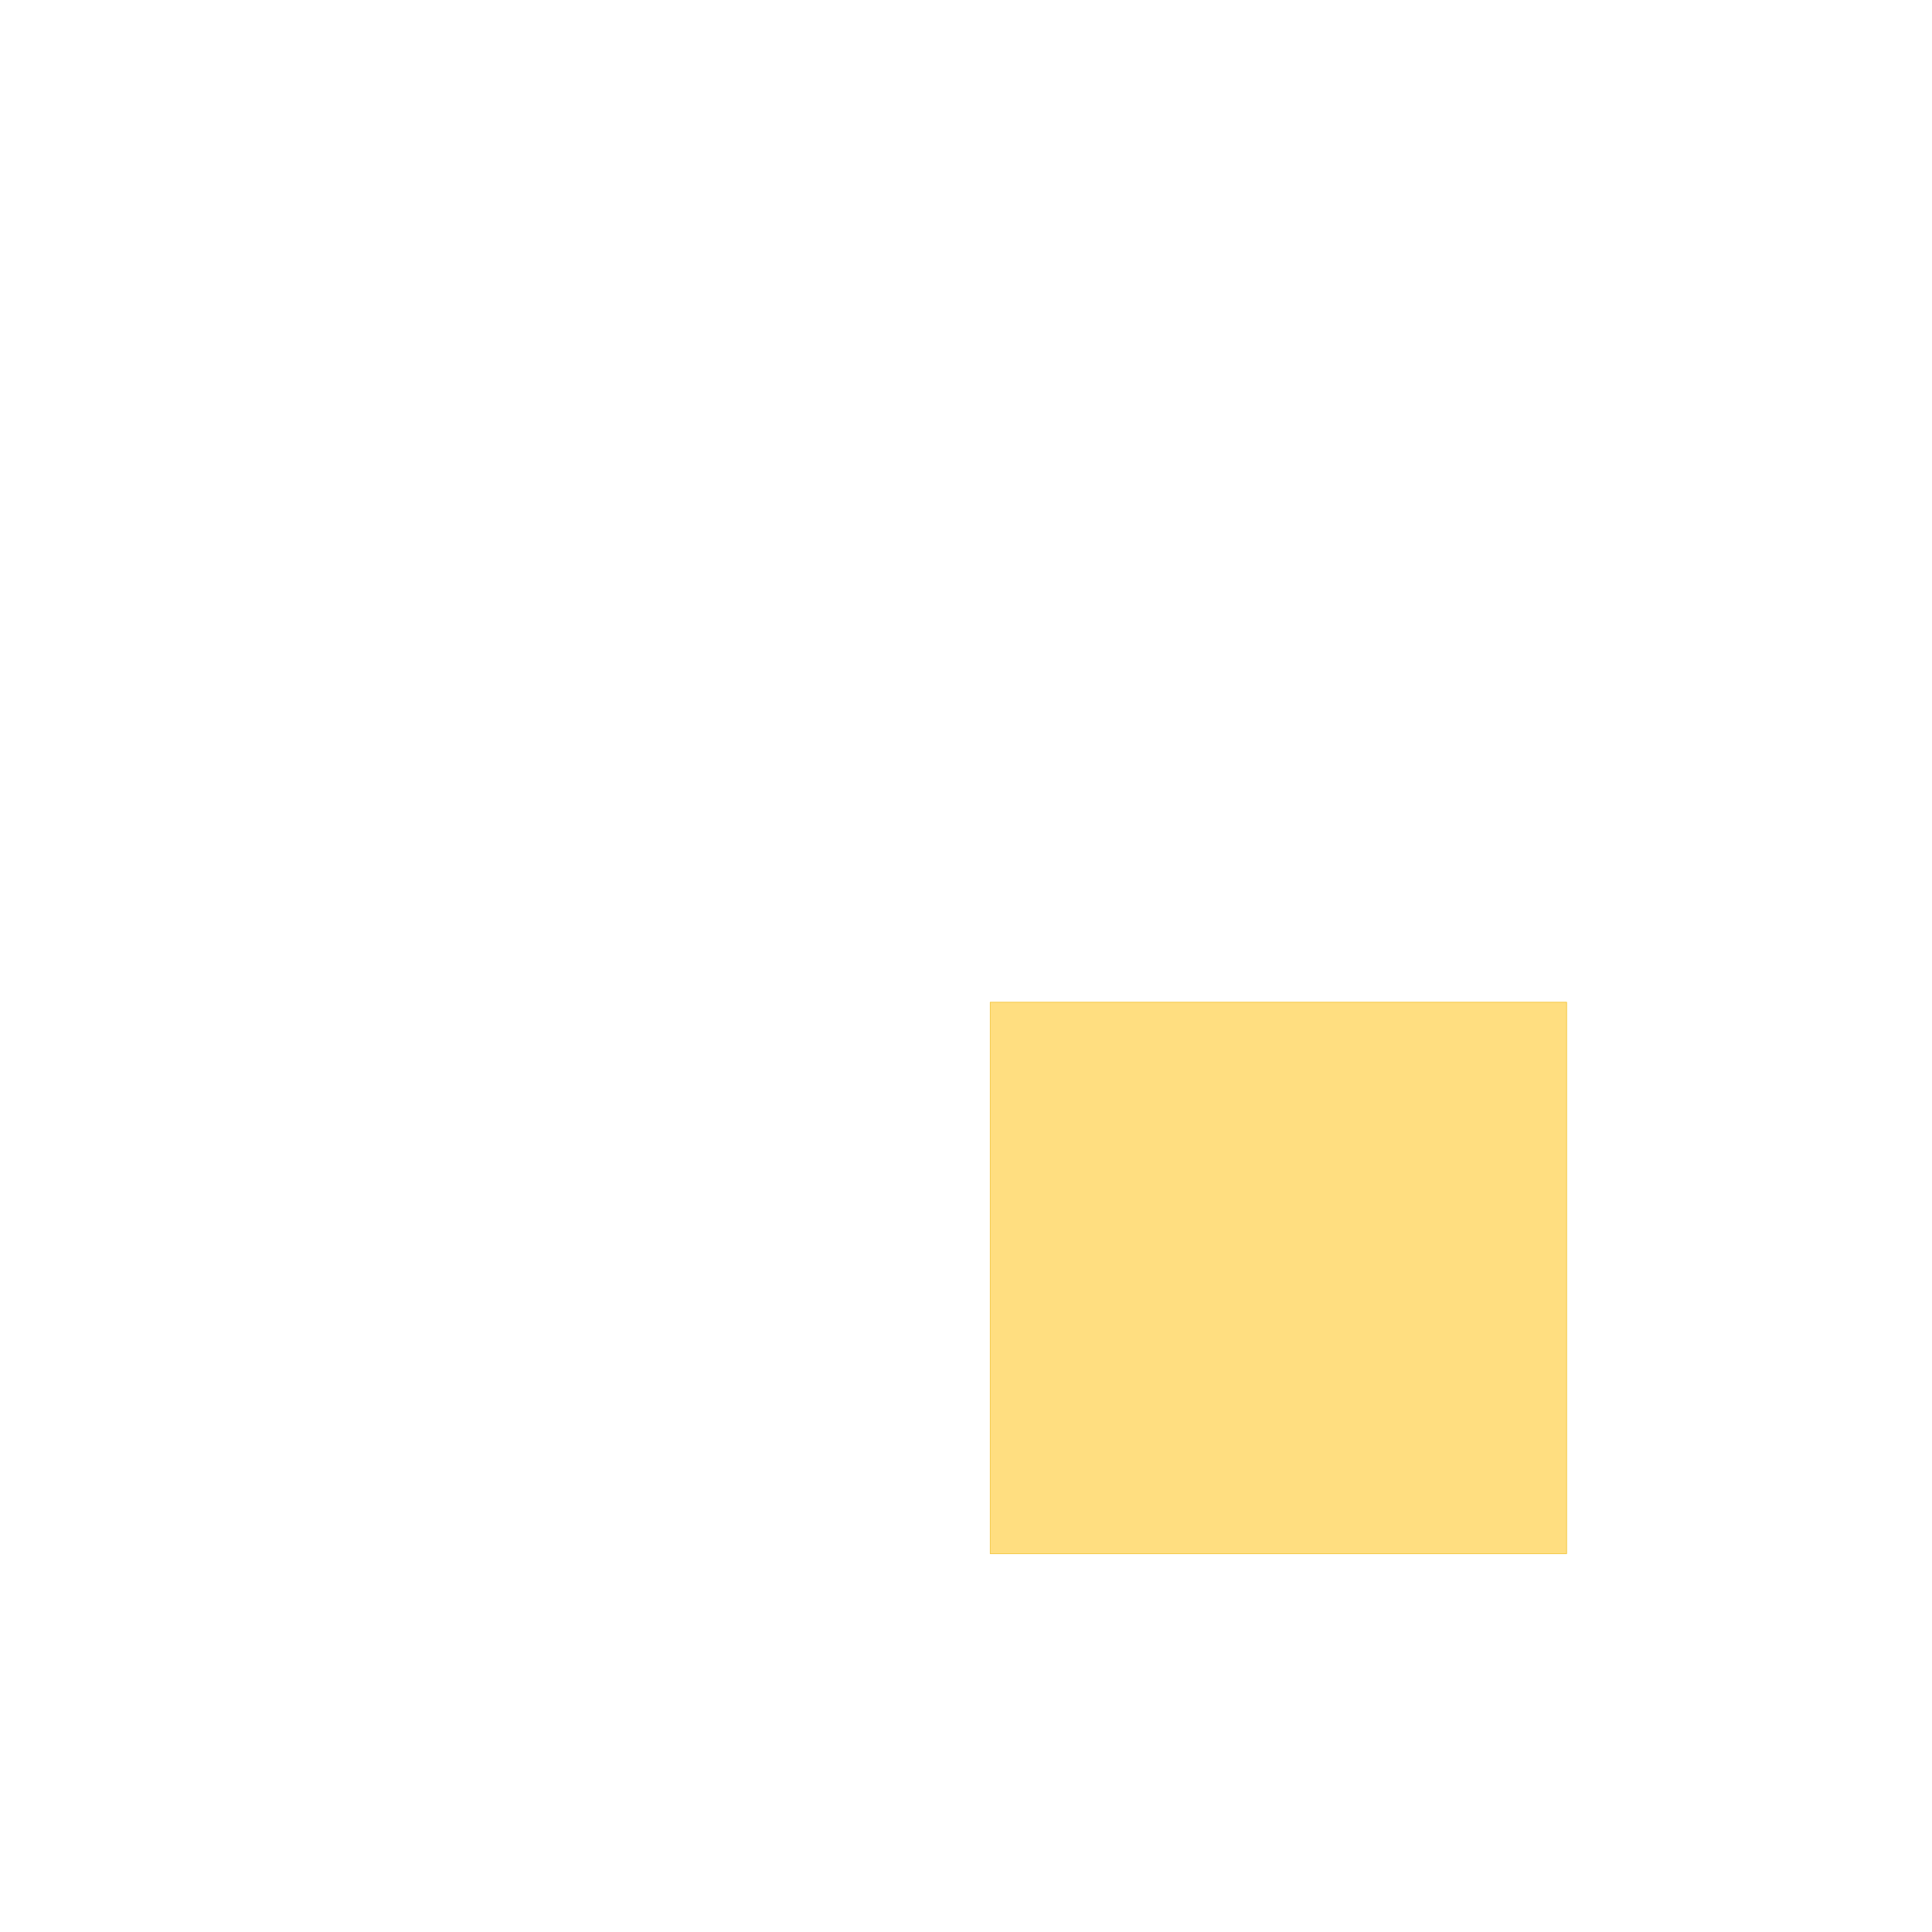
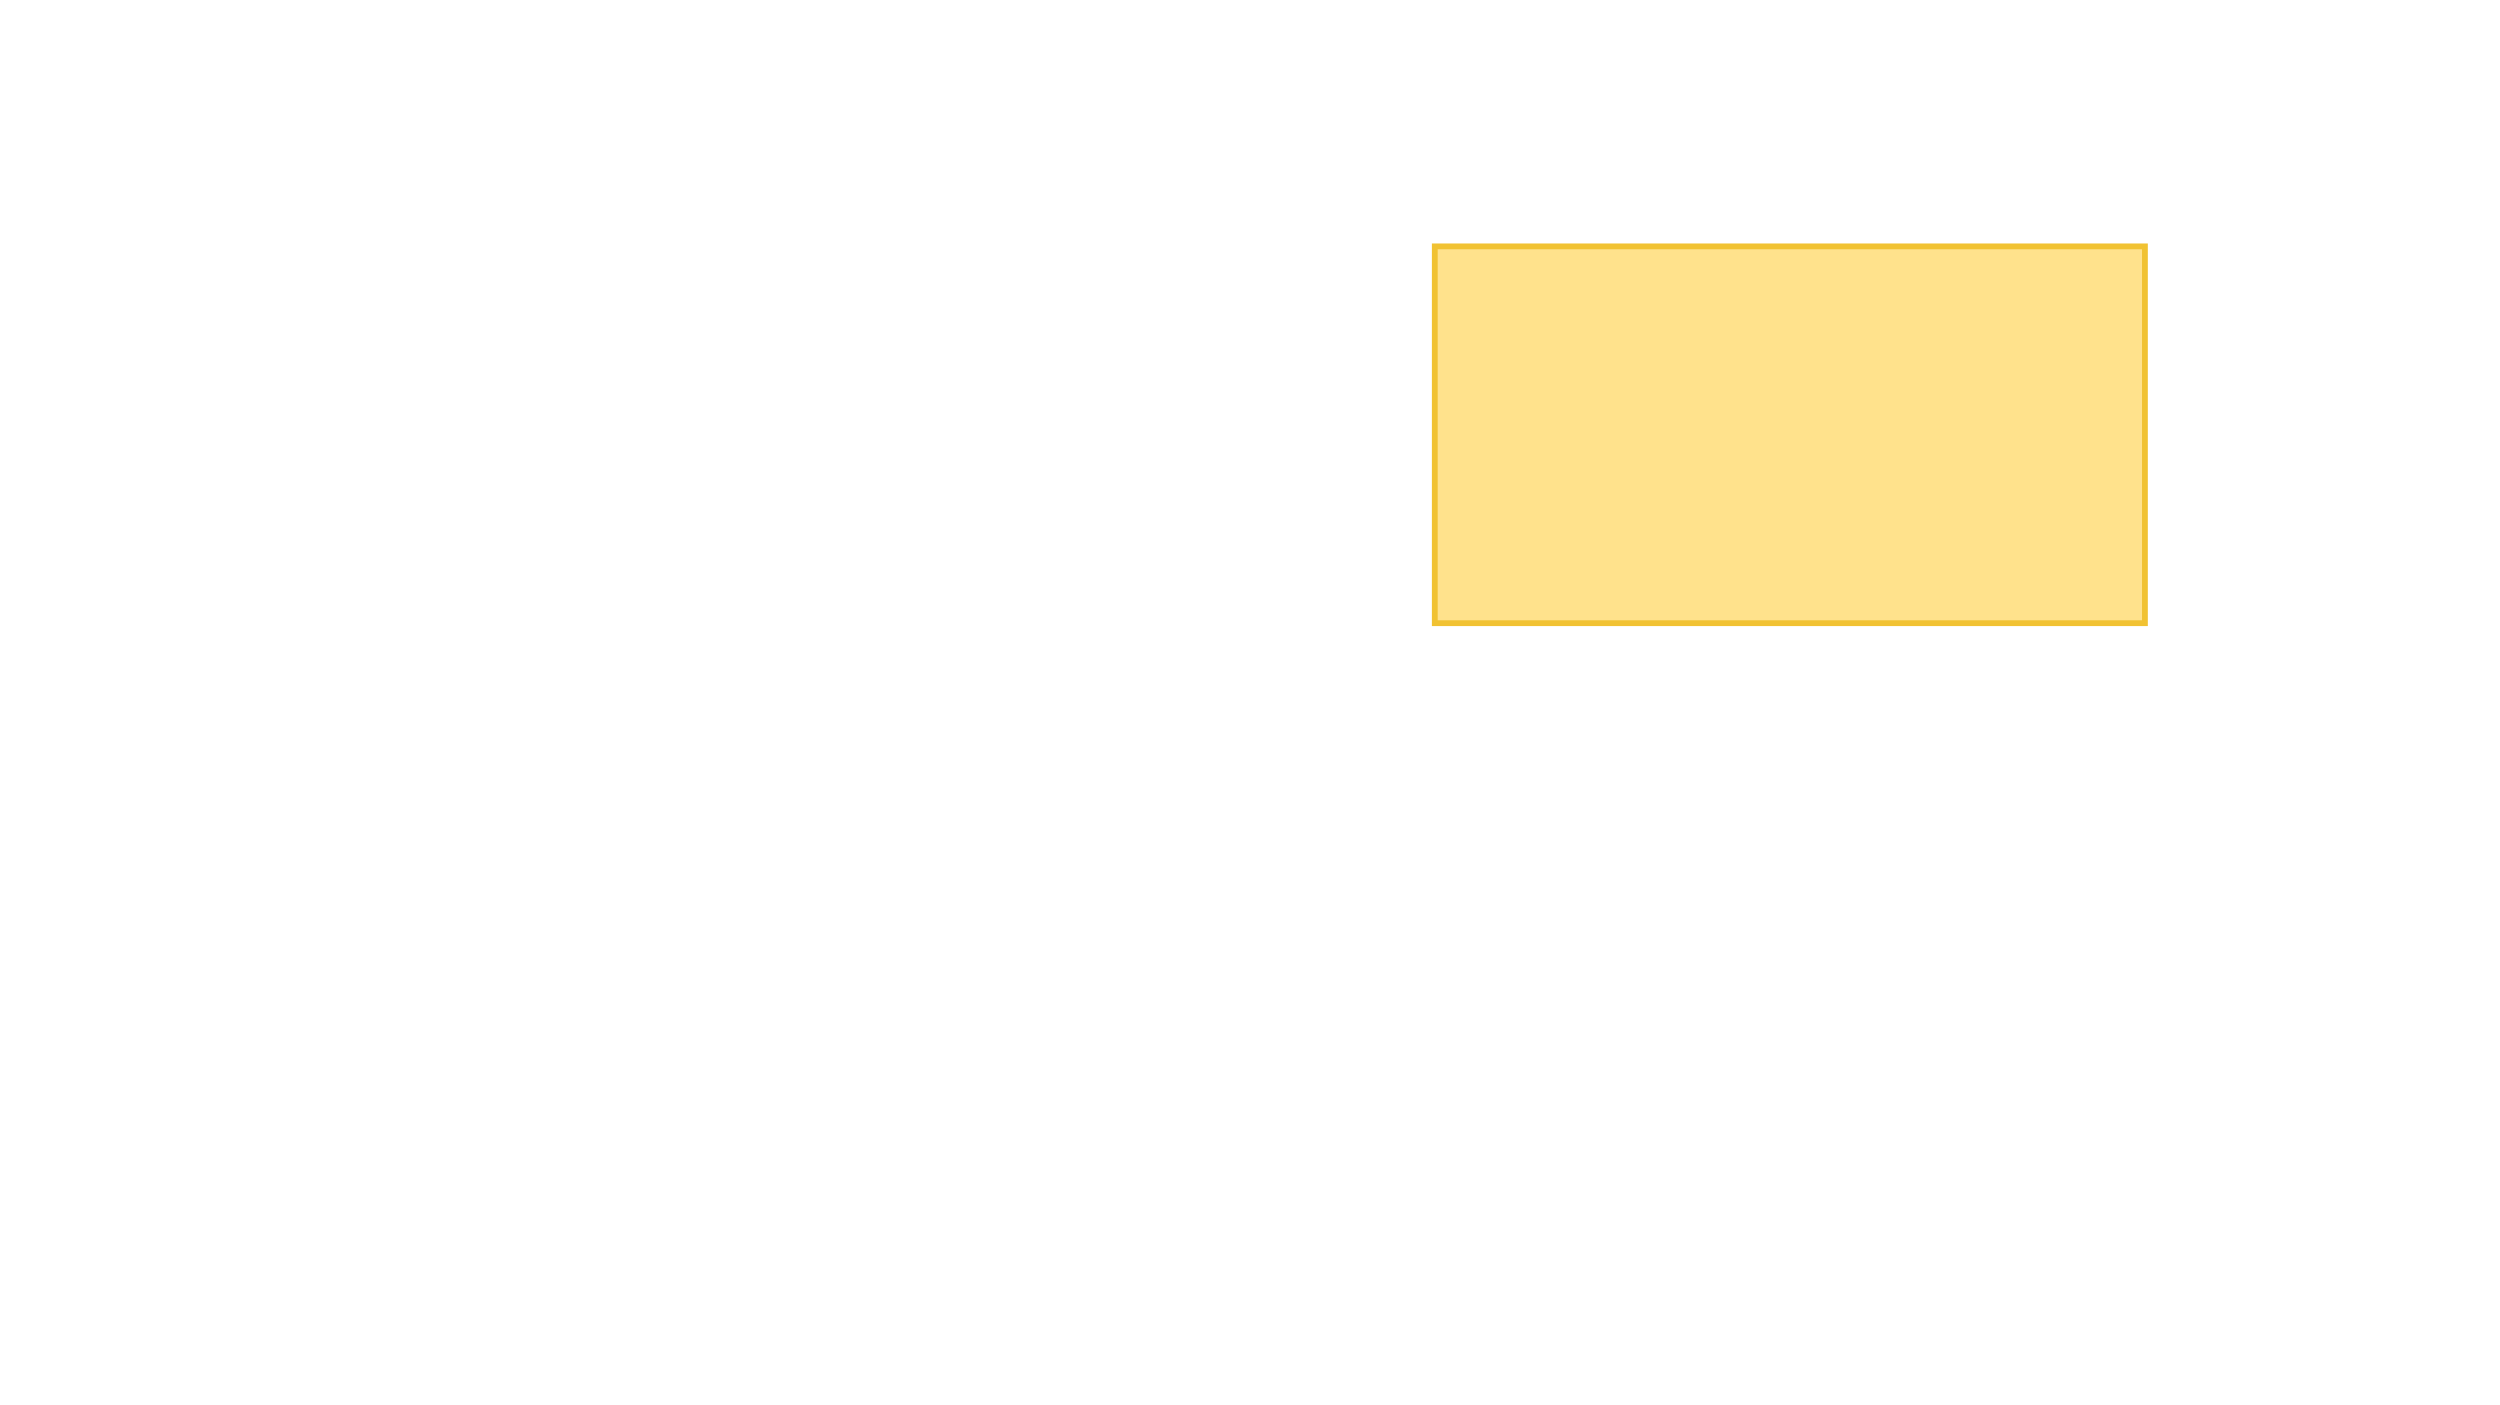
- <svg xmlns="http://www.w3.org/2000/svg" version="1.1" viewBox="0.0 0.0 400.0 400.0" fill="none" stroke="none" stroke-linecap="square" stroke-miterlimit="10">
-   <clipPath id="g3f3a7b3eae7_0_0.0">
-     <path d="m0 0l400.0 0l0 400.0l-400.0 0l0 -400.0z" clip-rule="nonzero" />
-   </clipPath>
-   <g clip-path="url(#g3f3a7b3eae7_0_0.0)">
-     <path fill="#ffbf02" fill-opacity="0.5" d="m205.013 207.501l119.339 0l0 114.173l-119.339 0z" fill-rule="evenodd" />
-     <path stroke="#f1c232" stroke-width="0.131" stroke-linejoin="round" stroke-linecap="butt" d="m205.013 207.501l119.339 0l0 114.173l-119.339 0z" fill-rule="evenodd" />
-   </g>
+ <svg xmlns="http://www.w3.org/2000/svg" viewBox="0 0 3450 1938" width="3450" height="1938" fill="none">
+   <rect x="1980" y="340" width="980" height="520" fill="#ffbf02" fill-opacity="0.45" stroke="#f1c232" stroke-width="8" />
</svg>
